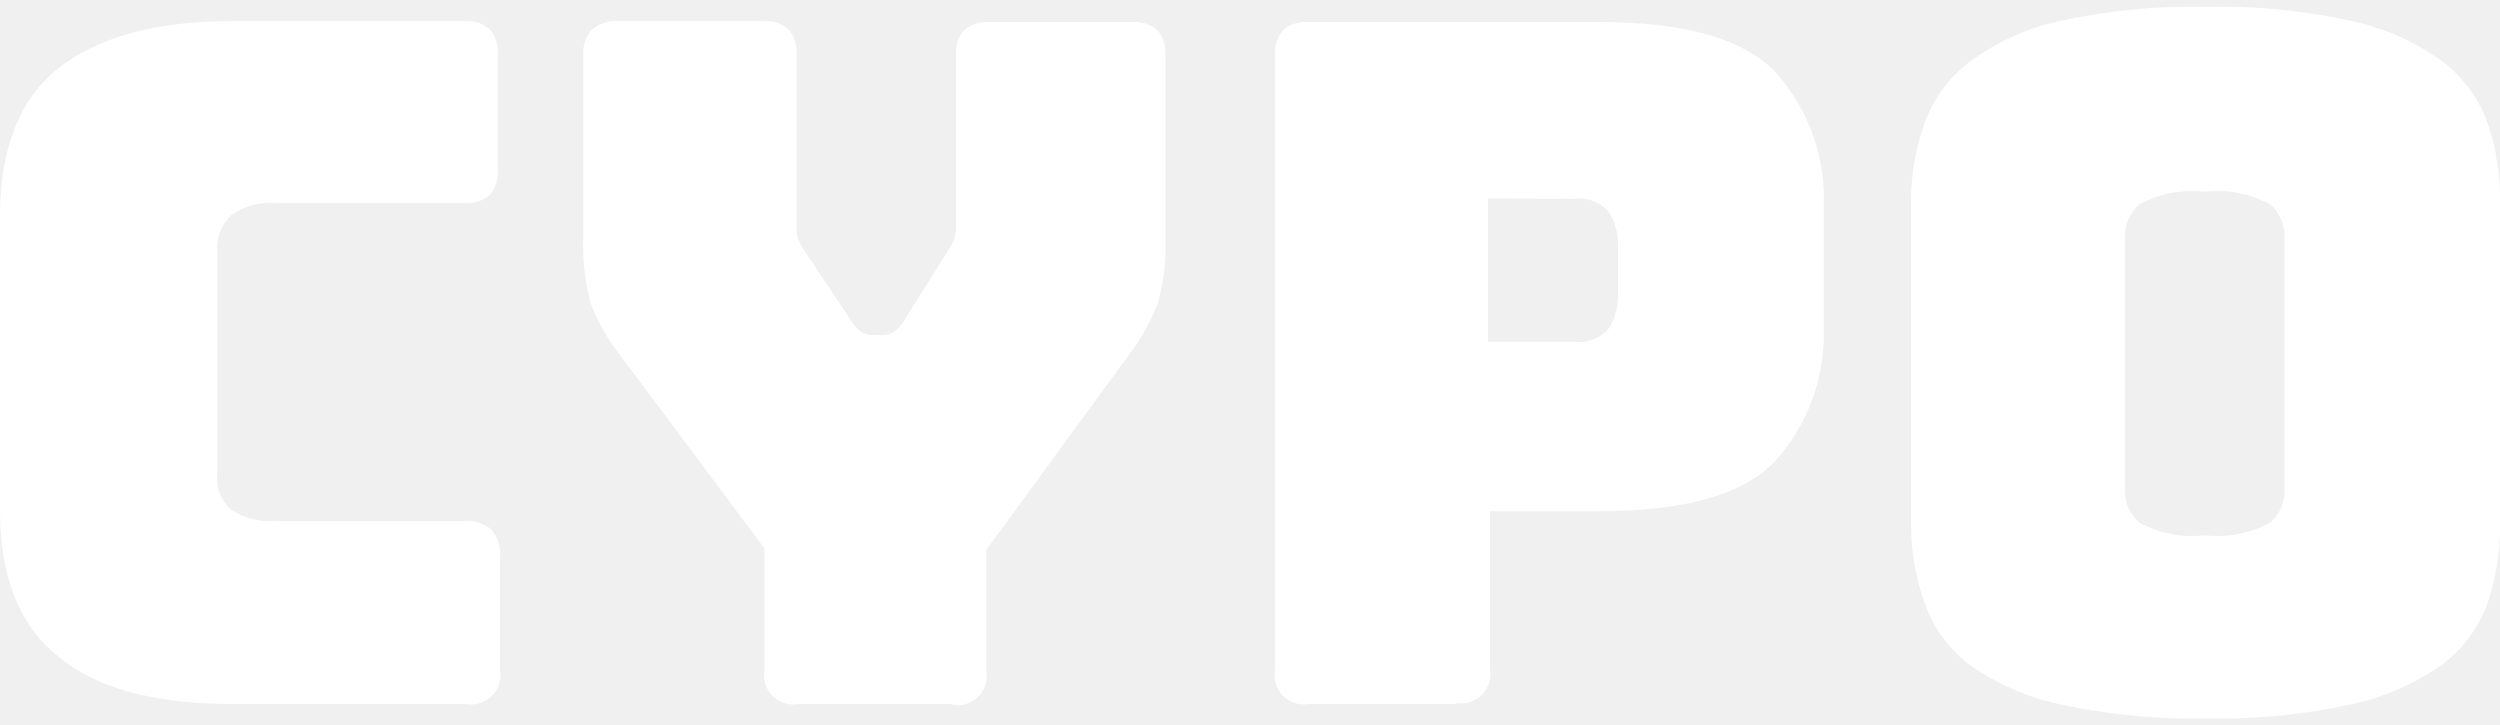
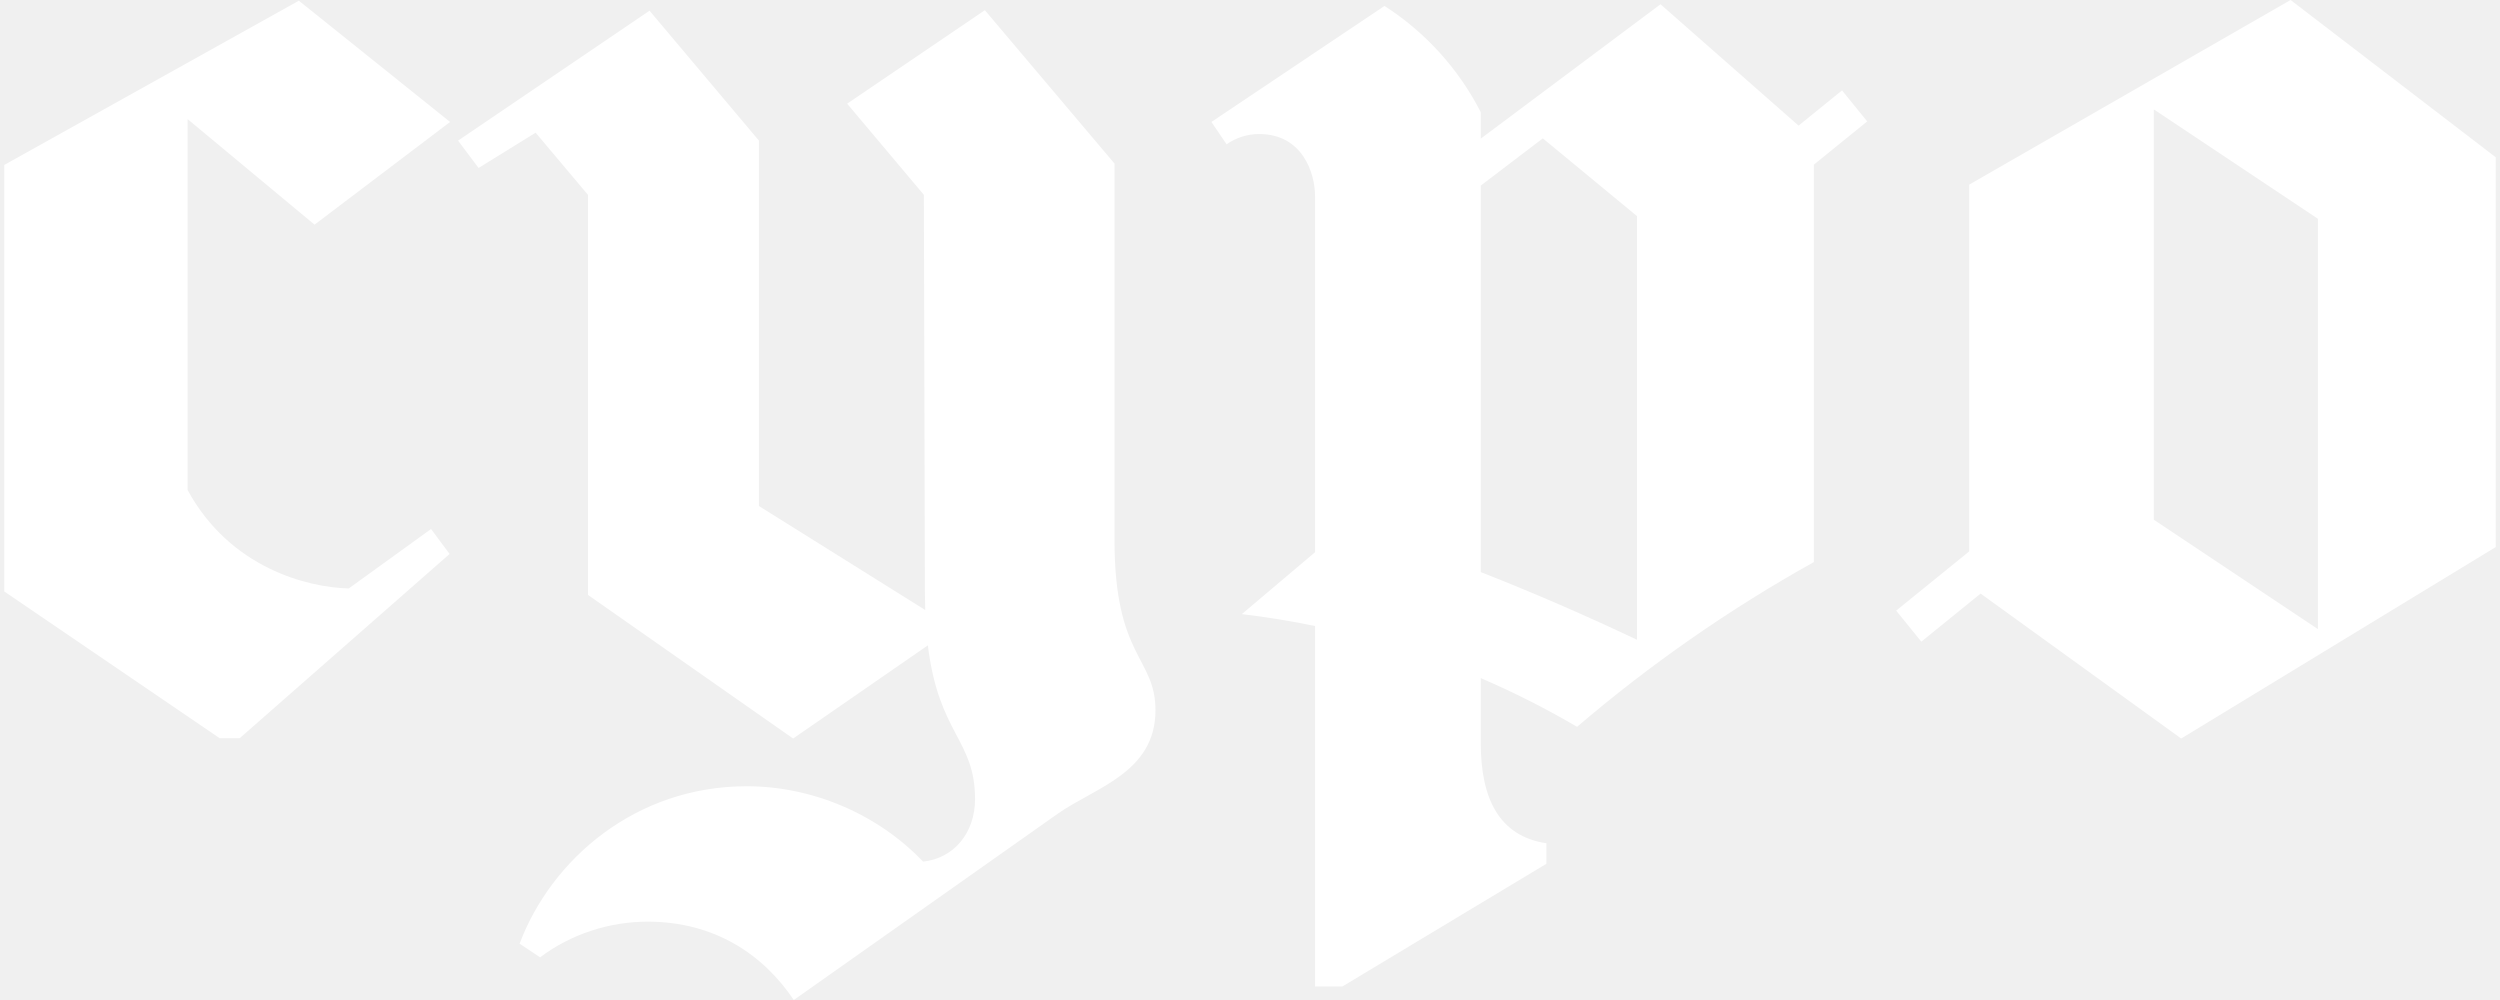
- <svg xmlns="http://www.w3.org/2000/svg" id="Layer_1" data-name="Layer 1" viewBox="0 0 100 29">
+ <svg xmlns="http://www.w3.org/2000/svg" id="Layer_1" viewBox="0 0 2000 800">
  <defs>
    <style>.cls-1{fill:#fff;}</style>
  </defs>
-   <path class="cls-1" d="M18.59,28.16H9.33q-4.74,0-7-1.9C.76,25,0,23.05,0,20.42V8.62C0,6,.76,4,2.3,2.76S6.17.84,9.33.84h9.26a1.4,1.4,0,0,1,1,.33,1.39,1.39,0,0,1,.32,1V6.8a1.39,1.39,0,0,1-.32,1,1.39,1.39,0,0,1-1,.32H11a2.66,2.66,0,0,0-1.74.48,1.75,1.75,0,0,0-.57,1.42v9a1.63,1.63,0,0,0,.57,1.38,2.79,2.79,0,0,0,1.74.44h7.63a1.44,1.44,0,0,1,1,.32A1.44,1.44,0,0,1,20,22.28v4.51a1.17,1.17,0,0,1-1.36,1.37Z" />
-   <path class="cls-1" d="M38.09,28.16H31.94a1.17,1.17,0,0,1-1.36-1.37V21.94l-5.81-7.78a7.69,7.69,0,0,1-1.15-2.05,8.94,8.94,0,0,1-.29-2.62V2.21a1.44,1.44,0,0,1,.32-1A1.44,1.44,0,0,1,24.7.84h5.84a1.4,1.4,0,0,1,1,.33,1.39,1.39,0,0,1,.32,1V8.43c0,.25,0,.52,0,.8a1.62,1.62,0,0,0,.31.79L34,12.76a1.59,1.59,0,0,0,.4.49.85.85,0,0,0,.51.15h.38a.85.85,0,0,0,.51-.15,1.59,1.59,0,0,0,.4-.49L37.94,10a1.71,1.71,0,0,0,.3-.79c0-.28,0-.55,0-.8V2.21a1.39,1.39,0,0,1,.32-1,1.41,1.41,0,0,1,1-.33H45.3a1.41,1.41,0,0,1,1,.33,1.44,1.44,0,0,1,.32,1V9.49a8.55,8.55,0,0,1-.3,2.62,8.56,8.56,0,0,1-1.14,2.05L39.45,22v4.82a1.17,1.17,0,0,1-1.36,1.37Z" />
-   <path class="cls-1" d="M58.23,28.16H52.35A1.17,1.17,0,0,1,51,26.79V2.21a1.39,1.39,0,0,1,.32-1,1.4,1.4,0,0,1,1-.33H64c3.44,0,5.79.69,7.06,2.05a7.59,7.59,0,0,1,1.89,5.35V13.1A7.59,7.59,0,0,1,71,18.45q-1.9,2-7.06,2H59.6v6.3a1.18,1.18,0,0,1-1.37,1.37ZM59.52,7.94v5.73h3.42a1.56,1.56,0,0,0,1.44-.57,2.44,2.44,0,0,0,.34-1.29v-2a2.44,2.44,0,0,0-.34-1.29,1.56,1.56,0,0,0-1.44-.57Z" />
-   <path class="cls-1" d="M100,21a9.27,9.27,0,0,1-.51,3.16,5.3,5.3,0,0,1-1.82,2.43,9.85,9.85,0,0,1-3.61,1.58,24.72,24.72,0,0,1-5.82.57,25,25,0,0,1-5.84-.57,9.76,9.76,0,0,1-3.62-1.58A5.25,5.25,0,0,1,77,24.15,9.27,9.27,0,0,1,76.44,21V8.05A9.37,9.37,0,0,1,77,4.88a5.33,5.33,0,0,1,1.83-2.44A9.44,9.44,0,0,1,82.4.84,25,25,0,0,1,88.24.27a24.72,24.72,0,0,1,5.82.57,9.53,9.53,0,0,1,3.61,1.6,5.38,5.38,0,0,1,1.82,2.44A9.37,9.37,0,0,1,100,8.05Zm-15-1.37a1.63,1.63,0,0,0,.57,1.27,4.36,4.36,0,0,0,2.62.51,4.38,4.38,0,0,0,2.62-.51,1.63,1.63,0,0,0,.57-1.27V9.42a1.63,1.63,0,0,0-.57-1.24,4.38,4.38,0,0,0-2.62-.51,4.36,4.36,0,0,0-2.62.51,1.63,1.63,0,0,0-.57,1.24Z" />
+   <path class="cls-1" d="M150.069,392.006c33.995,62.449,95.977,77.956,128.96,78.748l65.814-47.554,14.833,19.974-167.952,147.411h-15.978L3.417,473.173V131.942L239.083,.558l120.975,97.007-108.419,82.169-101.57-84.45V392.006h0Z" />
+   <path class="cls-1" d="M518.15,737.326c-30.741,0-61.523,9.98-86.064,28.545l-16.408-10.938c25.414-67.499,92.851-125.939,181.668-125.939,52.546,0,104.826,22.236,141.097,60.297,24.574-2.567,41.597-22.918,41.597-50.021,0-47.679-29.103-51.721-37.737-122.999l-107.803,74.547-164.115-114.881V155.887l-41.893-49.754-45.636,28.239-16.413-21.882L519.62,8.547l87.529,103.943V404.815l133.031,83.21c-.162-4.586-.248-9.388-.262-14.418l-.821-317.721-61.384-72.959L787.887,8.151l103.727,122.708-.005,301.308c0,94.22,32.769,93.514,32.769,136.038,0,50.026-48.518,61.829-78.327,82.867l-211.034,148.928c-24.307-36.314-63.361-62.674-116.866-62.674h0Z" />
+   <path class="cls-1" d="M1184.623,89.767v21.124L1328.416,3.412l110.442,97.089,34.764-28.191,20.131,24.818-42.653,34.587V449.641c-68.181,37.99-131.752,82.48-189.443,131.814-24.254-14.217-49.945-27.318-77.034-38.963v52.088c0,43.998,14.542,74.376,52.494,80.022v16.413l-163.198,98.148h-21.878V500.799c-19.033-3.928-38.563-7.121-58.579-9.502l58.579-49.539V156.91c0-18.26-9.884-49.688-44.795-49.688-9.22,0-18.418,2.911-25.958,8.223l-12.17-17.878L1107.589,4.746c32.281,20.708,59.17,50.016,77.034,85.023v-.002Zm0,367.9c42.752,16.809,84.428,34.911,124.966,54.169V172.887l-75.326-62.197-49.64,37.766V457.667Z" />
+   <path class="cls-1" d="M1516.929,488.502l58.422-47.378V147.702L1832.464,0l164.119,125.82V437.641l-251.644,153.176-160.459-115.954-47.425,38.462-20.126-24.822h0Zm337.417,14.784V175.053l-131.294-87.529V415.759l131.294,87.529Z" />
</svg>
